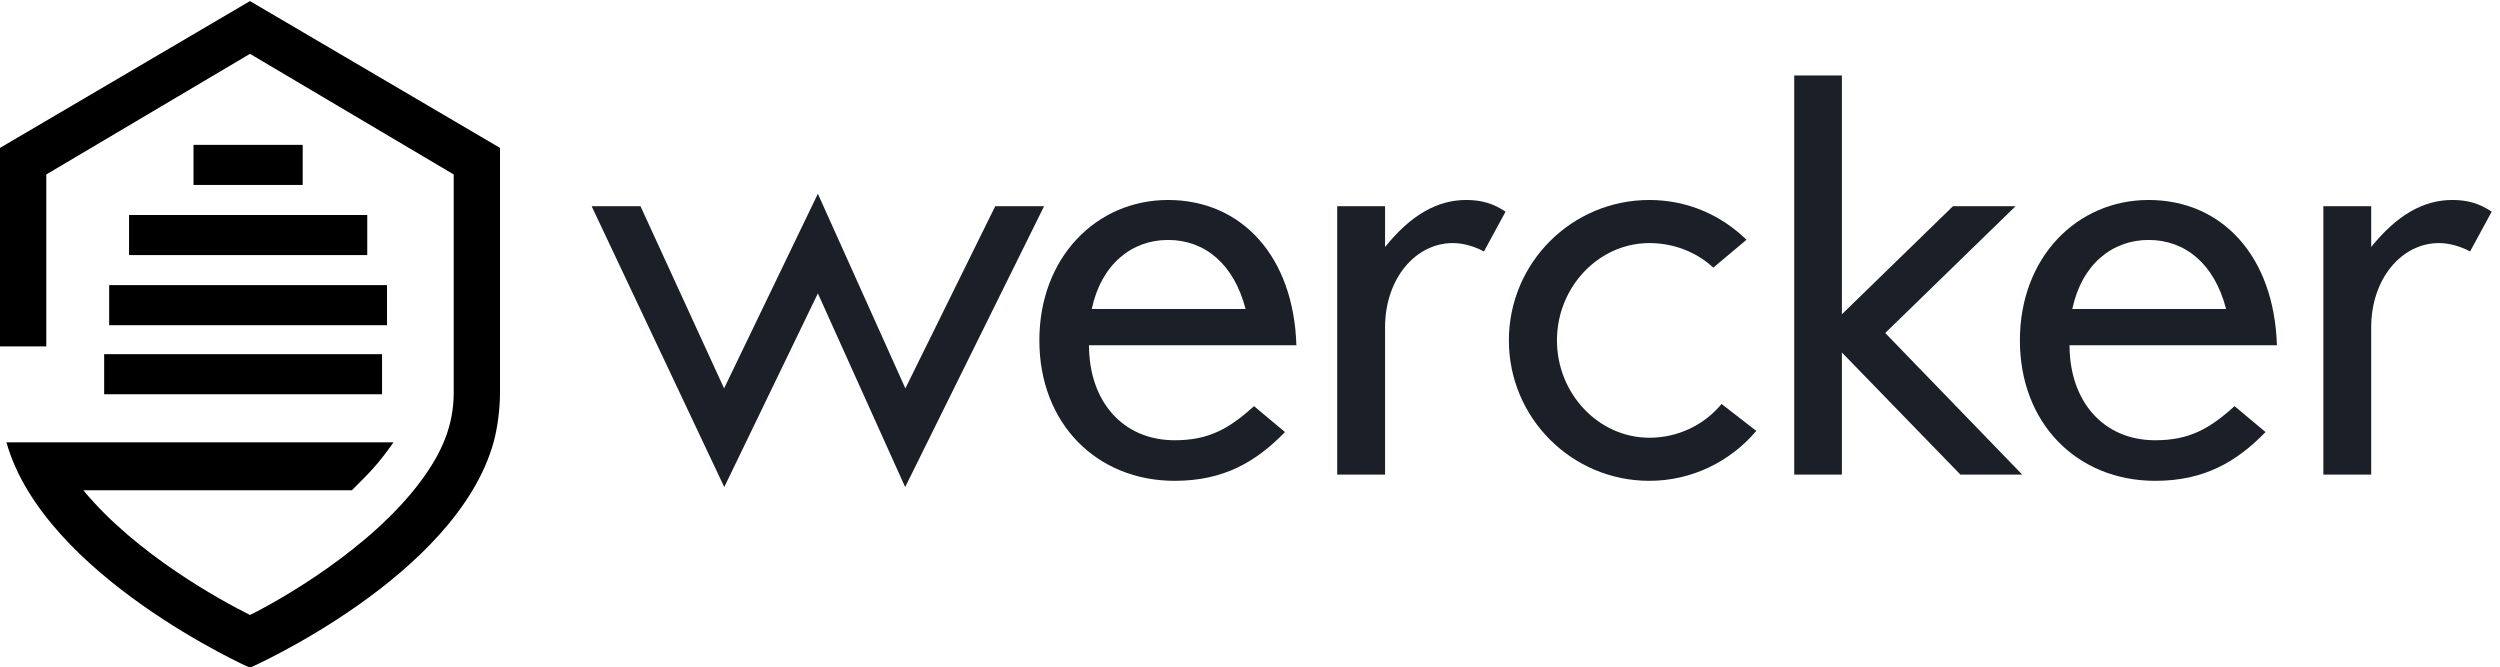
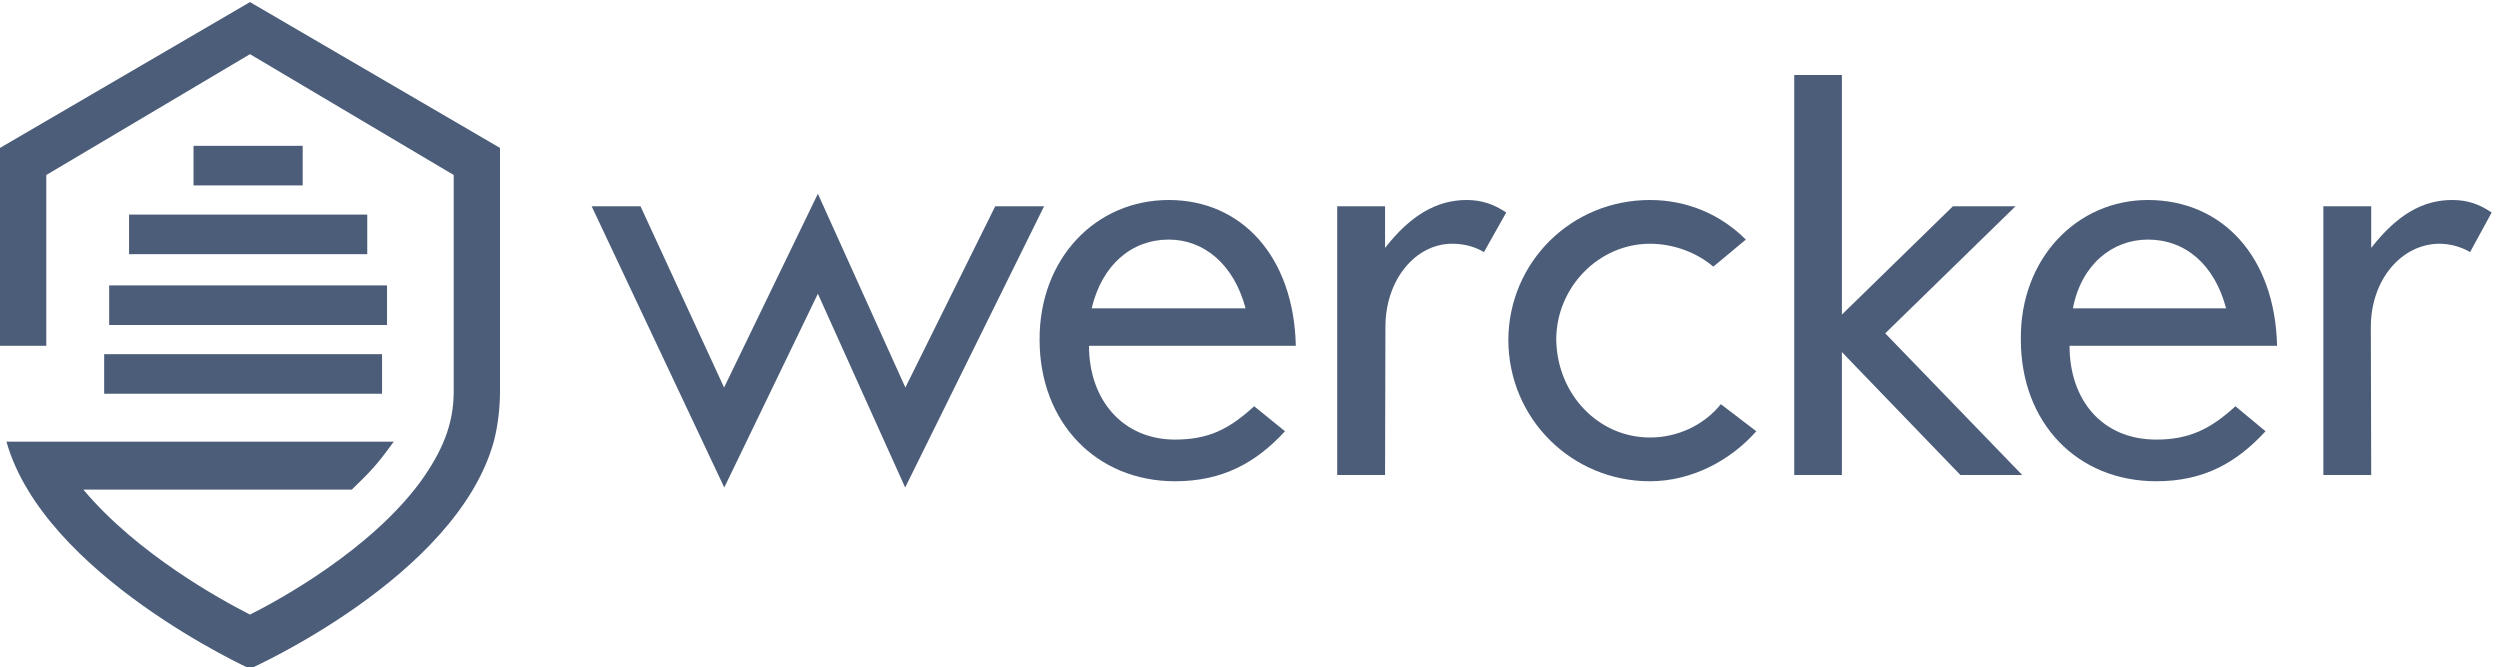
<svg xmlns="http://www.w3.org/2000/svg" width="120px" height="32px" viewBox="0 0 120 32" version="1.1">
-   <g id="Group" class="logo-group" fill="red">
-     <path d="M34.765,23.379 L28.399,9.899 L30.744,9.899 L34.756,18.642 L39.258,9.3 L43.458,18.642 L47.771,9.899 L50.116,9.899 L43.448,23.379 L39.258,14.083 L34.765,23.379" id="Fill-1" fill="#1B2028" />
-     <path d="M59.787,14.832 C59.232,12.679 57.838,11.518 56.067,11.518 C54.325,11.518 52.865,12.679 52.404,14.832 L59.787,14.832 L59.787,14.832 Z M52.272,16.573 C52.272,19.241 53.873,21.132 56.388,21.132 C58.008,21.132 58.987,20.589 60.192,19.494 L61.68,20.739 C60.296,22.162 58.742,23.08 56.388,23.08 C52.639,23.08 49.889,20.328 49.889,16.339 C49.889,12.351 52.63,9.599 56.067,9.599 C59.59,9.599 62.095,12.295 62.227,16.573 L52.272,16.573 L52.272,16.573 Z" id="Fill-2" fill="#1B2028" />
-     <path d="M64.186,9.899 L66.483,9.899 L66.483,11.855 C67.727,10.311 68.998,9.599 70.373,9.599 C71.117,9.599 71.682,9.767 72.266,10.161 L71.23,12.07 C70.721,11.799 70.194,11.668 69.733,11.668 C67.962,11.668 66.483,13.353 66.483,15.721 L66.483,22.78 L64.186,22.78 L64.186,9.899" id="Fill-3" fill="#1B2028" />
-     <path d="M82.239,12.847 C81.42,12.089 80.328,11.668 79.169,11.668 C76.73,11.668 74.734,13.784 74.734,16.339 C74.734,18.895 76.73,21.011 79.169,21.011 C80.535,21.011 81.787,20.411 82.635,19.391 L84.302,20.683 C83.068,22.143 81.222,23.08 79.169,23.08 C75.449,23.08 72.426,20.065 72.426,16.339 C72.426,12.613 75.449,9.599 79.169,9.599 C80.987,9.599 82.615,10.32 83.831,11.509 L82.239,12.847" id="Fill-4" fill="#1B2028" />
-     <path d="M86.123,3.621 L88.411,3.621 L88.411,15.085 L93.741,9.899 L96.745,9.899 L90.491,15.984 L97.066,22.78 L94.099,22.78 L88.411,16.92 L88.411,22.78 L86.123,22.78 L86.123,3.621" id="Fill-5" fill="#1B2028" />
-     <path d="M106.853,14.832 C106.297,12.679 104.904,11.518 103.134,11.518 C101.391,11.518 99.931,12.679 99.469,14.832 L106.853,14.832 L106.853,14.832 Z M99.338,16.573 C99.338,19.241 100.939,21.132 103.453,21.132 C105.073,21.132 106.053,20.589 107.258,19.494 L108.746,20.739 C107.361,22.162 105.808,23.08 103.453,23.08 C99.705,23.08 96.955,20.328 96.955,16.339 C96.955,12.351 99.695,9.599 103.134,9.599 C106.655,9.599 109.16,12.295 109.292,16.573 L99.338,16.573 L99.338,16.573 Z" id="Fill-6" fill="#1B2028" />
-     <path d="M111.521,9.899 L113.818,9.899 L113.818,11.855 C115.062,10.311 116.334,9.599 117.709,9.599 C118.452,9.599 119.017,9.767 119.601,10.161 L118.565,12.07 C118.057,11.799 117.529,11.668 117.067,11.668 C115.297,11.668 113.818,13.353 113.818,15.721 L113.818,22.78 L111.521,22.78 L111.521,9.899" id="Fill-7" fill="#1B2028" />
-     <path d="M0,7.099 L0,16.628 L2.222,16.628 L2.222,8.374 L11.999,2.584 L21.778,8.374 L21.778,18.841 C21.778,20.44 21.204,21.734 20.213,23.074 C17.782,26.366 13.384,28.833 12.001,29.519 C10.622,28.829 6.58,26.642 4,23.534 L16.888,23.534 C17.822,22.601 18.114,22.322 18.889,21.232 L0.309,21.232 C2.115,27.646 11.997,32.052 11.997,32.052 C11.997,32.052 21.893,27.685 23.691,21.232 C23.888,20.519 24,19.61 24,18.841 L24,7.099 L11.999,0.052 L0,7.099 L0,7.099 Z" id="Fill-8" fill="#000000" />
-     <path d="M6.195,10.32 L17.628,10.32 L17.628,12.244 L6.195,12.244 L6.195,10.32 L6.195,10.32 Z" id="Fill-9" fill="#000000" />
-     <path d="M5.24,13.686 L18.577,13.686 L18.577,15.61 L5.24,15.61 L5.24,13.686 L5.24,13.686 Z" id="Fill-10" fill="#000000" />
-     <path d="M5,17 L18.338,17 L18.338,18.924 L5,18.924 L5,17 L5,17 Z" id="Fill-11" fill="#000000" />
-     <path d="M9.289,6.953 L14.529,6.953 L14.529,8.877 L9.289,8.877 L9.289,6.953 L9.289,6.953 Z" id="Fill-12" fill="#000000" />
+   <g class="logo-group" fill="#4C5D79">
+     <path d="M34.765 23.4 L28.399 9.9 L30.744 9.9 L34.756 18.6 L39.258 9.3 L43.458 18.6 L47.771 9.9 L50.116 9.9 L43.448 23.4 L39.258 14.1 L34.765 23.4" fill="#4C5D79" />
+     <path d="M59.787 14.8 C59.232 12.7 57.8 11.5 56.1 11.5 C54.325 11.5 52.9 12.7 52.4 14.8 L59.787 14.8 L59.787 14.8 Z M52.272 16.6 C52.272 19.2 53.9 21.1 56.4 21.1 C58.008 21.1 59 20.6 60.2 19.5 L61.68 20.7 C60.296 22.2 58.7 23.1 56.4 23.1 C52.639 23.1 49.9 20.3 49.9 16.3 C49.889 12.4 52.6 9.6 56.1 9.6 C59.59 9.6 62.1 12.3 62.2 16.6 L52.272 16.6 L52.272 16.6 Z" fill="#4C5D79" />
+     <path d="M64.186 9.9 L66.483 9.9 L66.483 11.9 C67.727 10.3 69 9.6 70.4 9.6 C71.117 9.6 71.7 9.8 72.3 10.2 L71.23 12.1 C70.721 11.8 70.2 11.7 69.7 11.7 C67.962 11.7 66.5 13.4 66.5 15.7 L66.483 22.8 L64.186 22.8 L64.186 9.9" fill="#4C5D79" />
+     <path d="M82.239 12.8 C81.42 12.1 80.3 11.7 79.2 11.7 C76.73 11.7 74.7 13.8 74.7 16.3 C74.734 18.9 76.7 21 79.2 21 C80.535 21 81.8 20.4 82.6 19.4 L84.302 20.7 C83.068 22.1 81.2 23.1 79.2 23.1 C75.449 23.1 72.4 20.1 72.4 16.3 C72.426 12.6 75.4 9.6 79.2 9.6 C80.987 9.6 82.6 10.3 83.8 11.5 L82.239 12.8" fill="#4C5D79" />
+     <path d="M86.123 3.6 L88.411 3.6 L88.411 15.1 L93.741 9.9 L96.745 9.9 L90.491 16 L97.066 22.8 L94.099 22.8 L88.411 16.9 L88.411 22.8 L86.123 22.8 L86.123 3.6" fill="#4C5D79" />
+     <path d="M106.853 14.8 C106.297 12.7 104.9 11.5 103.1 11.5 C101.391 11.5 99.9 12.7 99.5 14.8 L106.853 14.8 L106.853 14.8 Z M99.338 16.6 C99.338 19.2 100.9 21.1 103.5 21.1 C105.073 21.1 106.1 20.6 107.3 19.5 L108.746 20.7 C107.361 22.2 105.8 23.1 103.5 23.1 C99.705 23.1 97 20.3 97 16.3 C96.955 12.4 99.7 9.6 103.1 9.6 C106.655 9.6 109.2 12.3 109.3 16.6 L99.338 16.6 L99.338 16.6 Z" fill="#4C5D79" />
+     <path d="M111.521 9.9 L113.818 9.9 L113.818 11.9 C115.062 10.3 116.3 9.6 117.7 9.6 C118.452 9.6 119 9.8 119.6 10.2 L118.565 12.1 C118.057 11.8 117.5 11.7 117.1 11.7 C115.297 11.7 113.8 13.4 113.8 15.7 L113.818 22.8 L111.521 22.8 L111.521 9.9" fill="#4C5D79" />
+     <path d="M0 7.1 L0 16.6 L2.222 16.6 L2.222 8.4 L11.999 2.6 L21.778 8.4 L21.778 18.8 C21.778 20.4 21.2 21.7 20.2 23.1 C17.782 26.4 13.4 28.8 12 29.5 C10.622 28.8 6.6 26.6 4 23.5 L16.888 23.5 C17.822 22.6 18.1 22.3 18.9 21.2 L0.309 21.2 C2.115 27.6 12 32.1 12 32.1 C11.997 32.1 21.9 27.7 23.7 21.2 C23.888 20.5 24 19.6 24 18.8 L24 7.1 L11.999 0.1 L0 7.1 L0 7.1 Z" fill="#4C5D79" />
+     <path d="M6.195 10.3 L17.628 10.3 L17.628 12.2 L6.195 12.2 L6.195 10.3 L6.195 10.3 Z" fill="#4C5D79" />
+     <path d="M5.24 13.7 L18.577 13.7 L18.577 15.6 L5.24 15.6 L5.24 13.7 L5.24 13.7 Z" fill="#4C5D79" />
+     <path d="M5 17 L18.338 17 L18.338 18.9 L5 18.9 L5 17 L5 17 Z" fill="#4C5D79" />
+     <path d="M9.289 7 L14.529 7 L14.529 8.9 L9.289 8.9 L9.289 7 L9.289 7 Z" fill="#4C5D79" />
  </g>
</svg>
